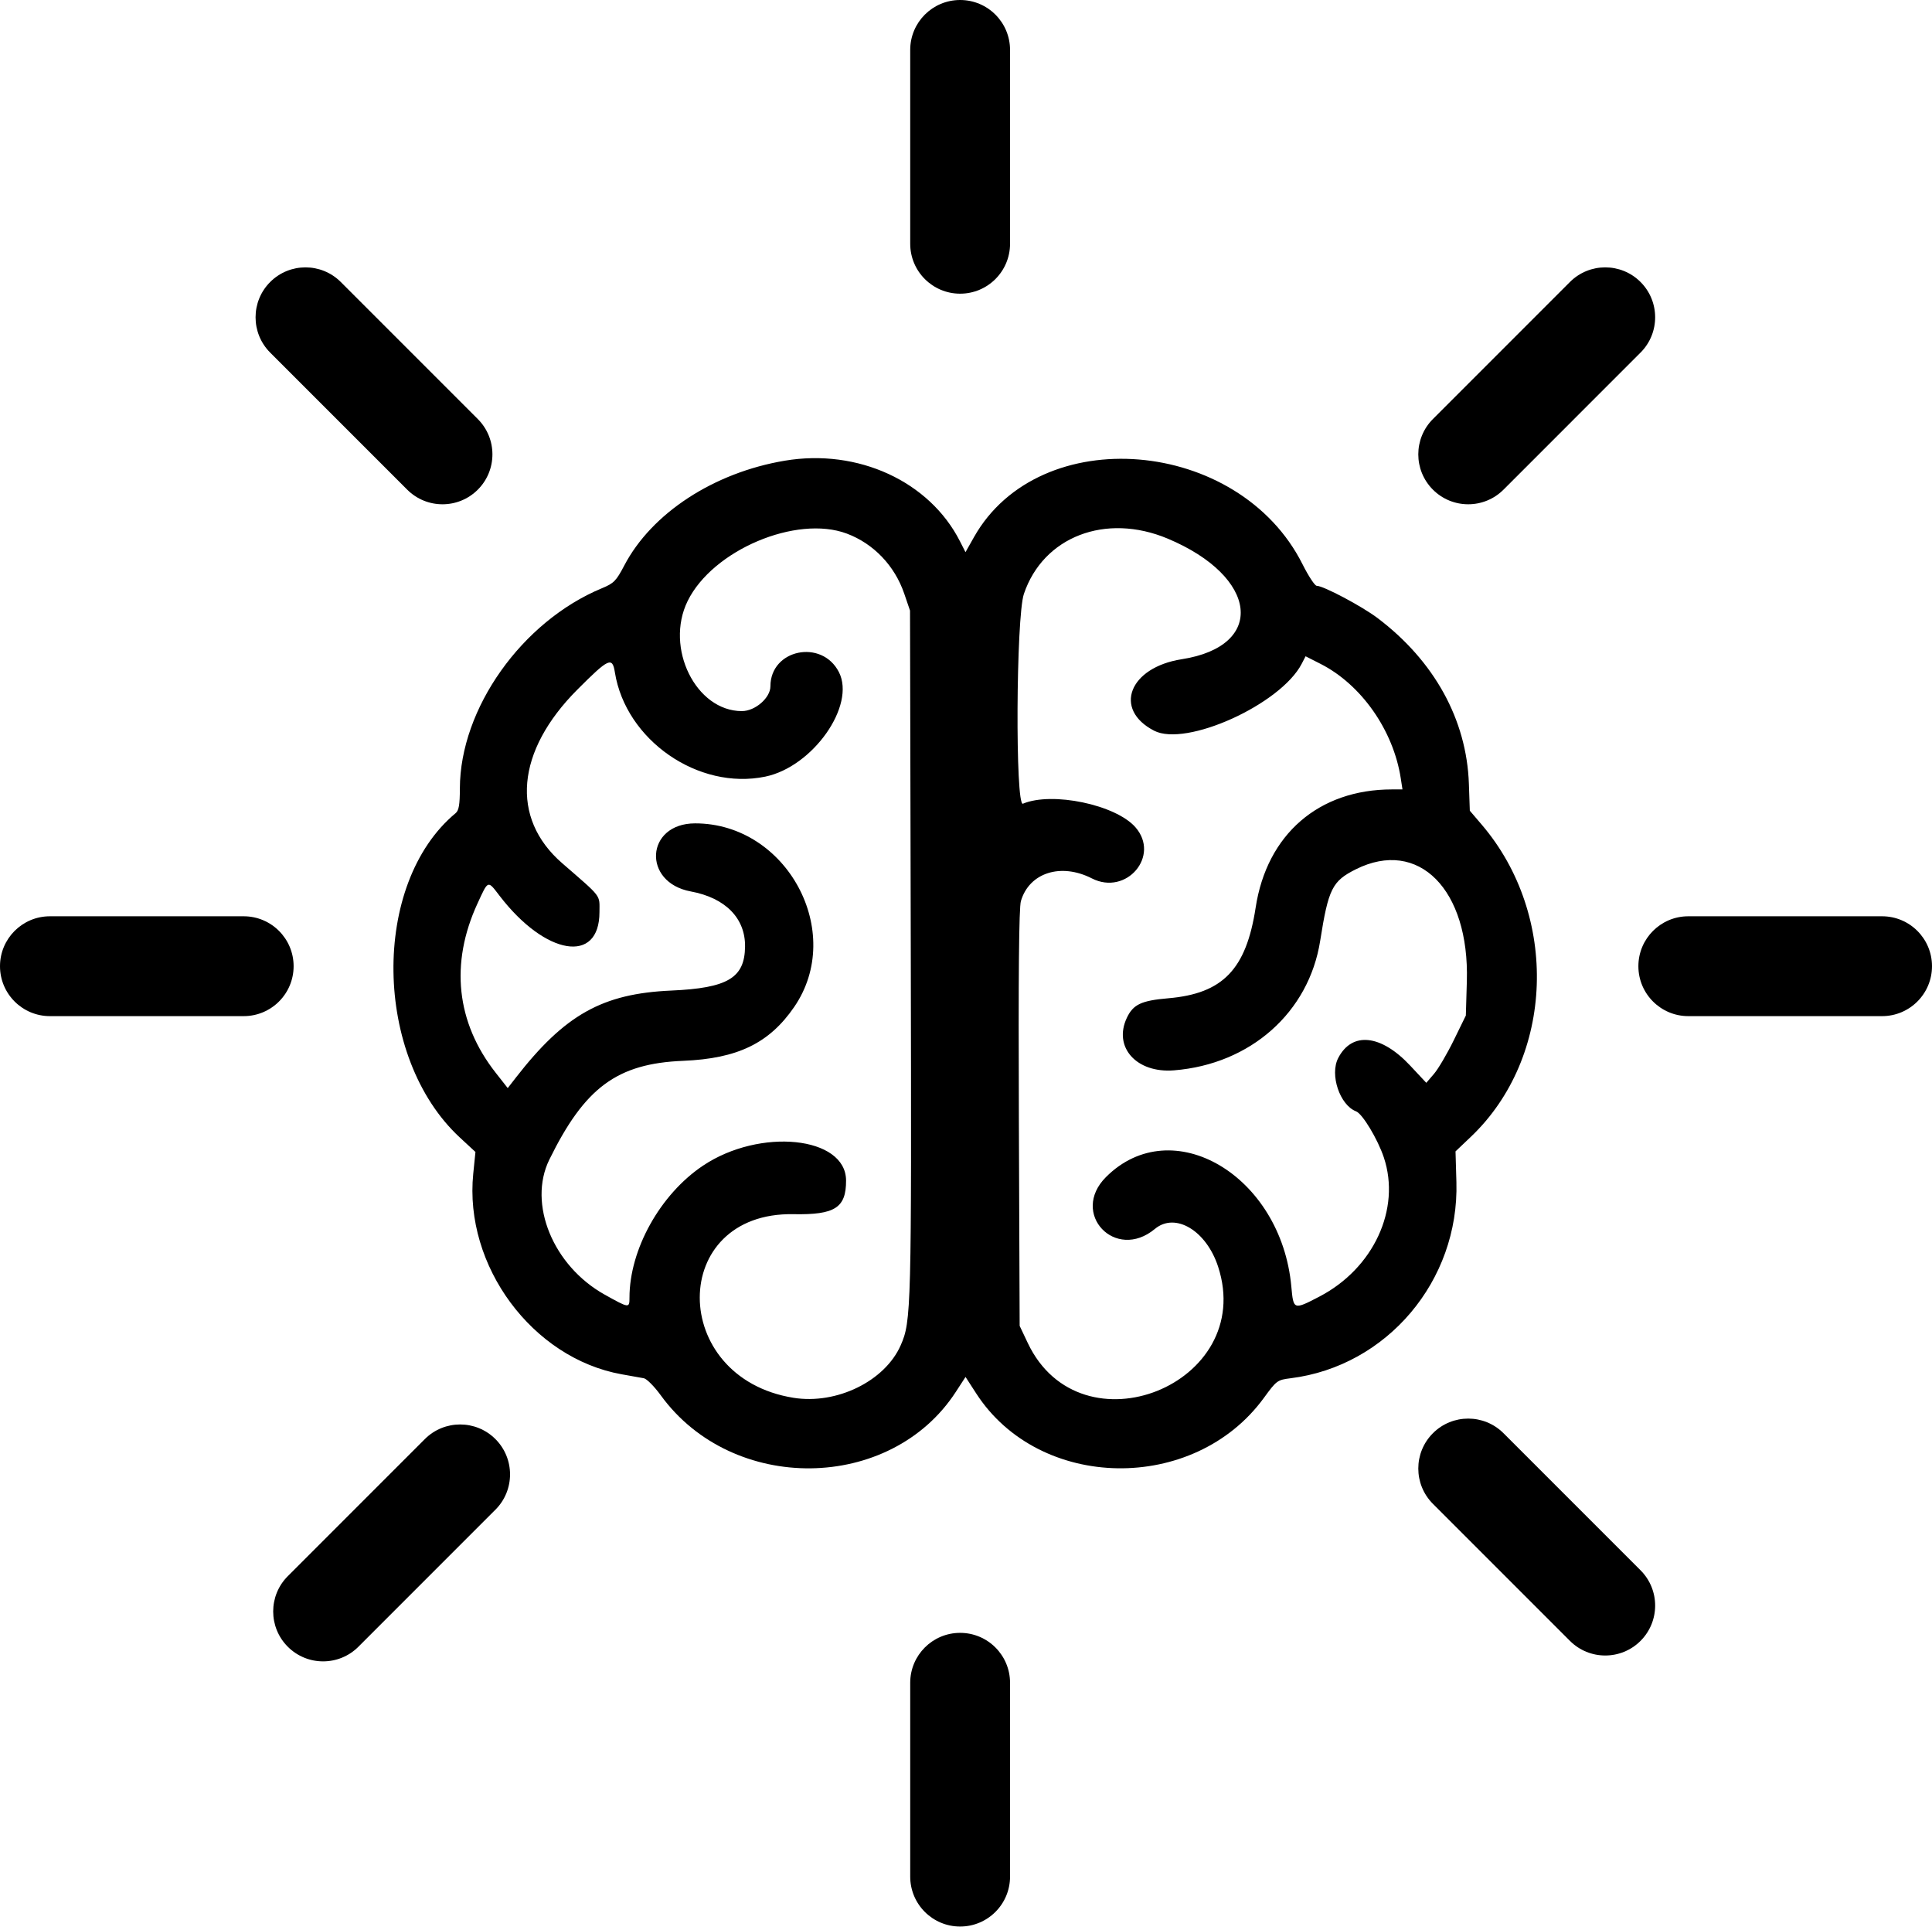
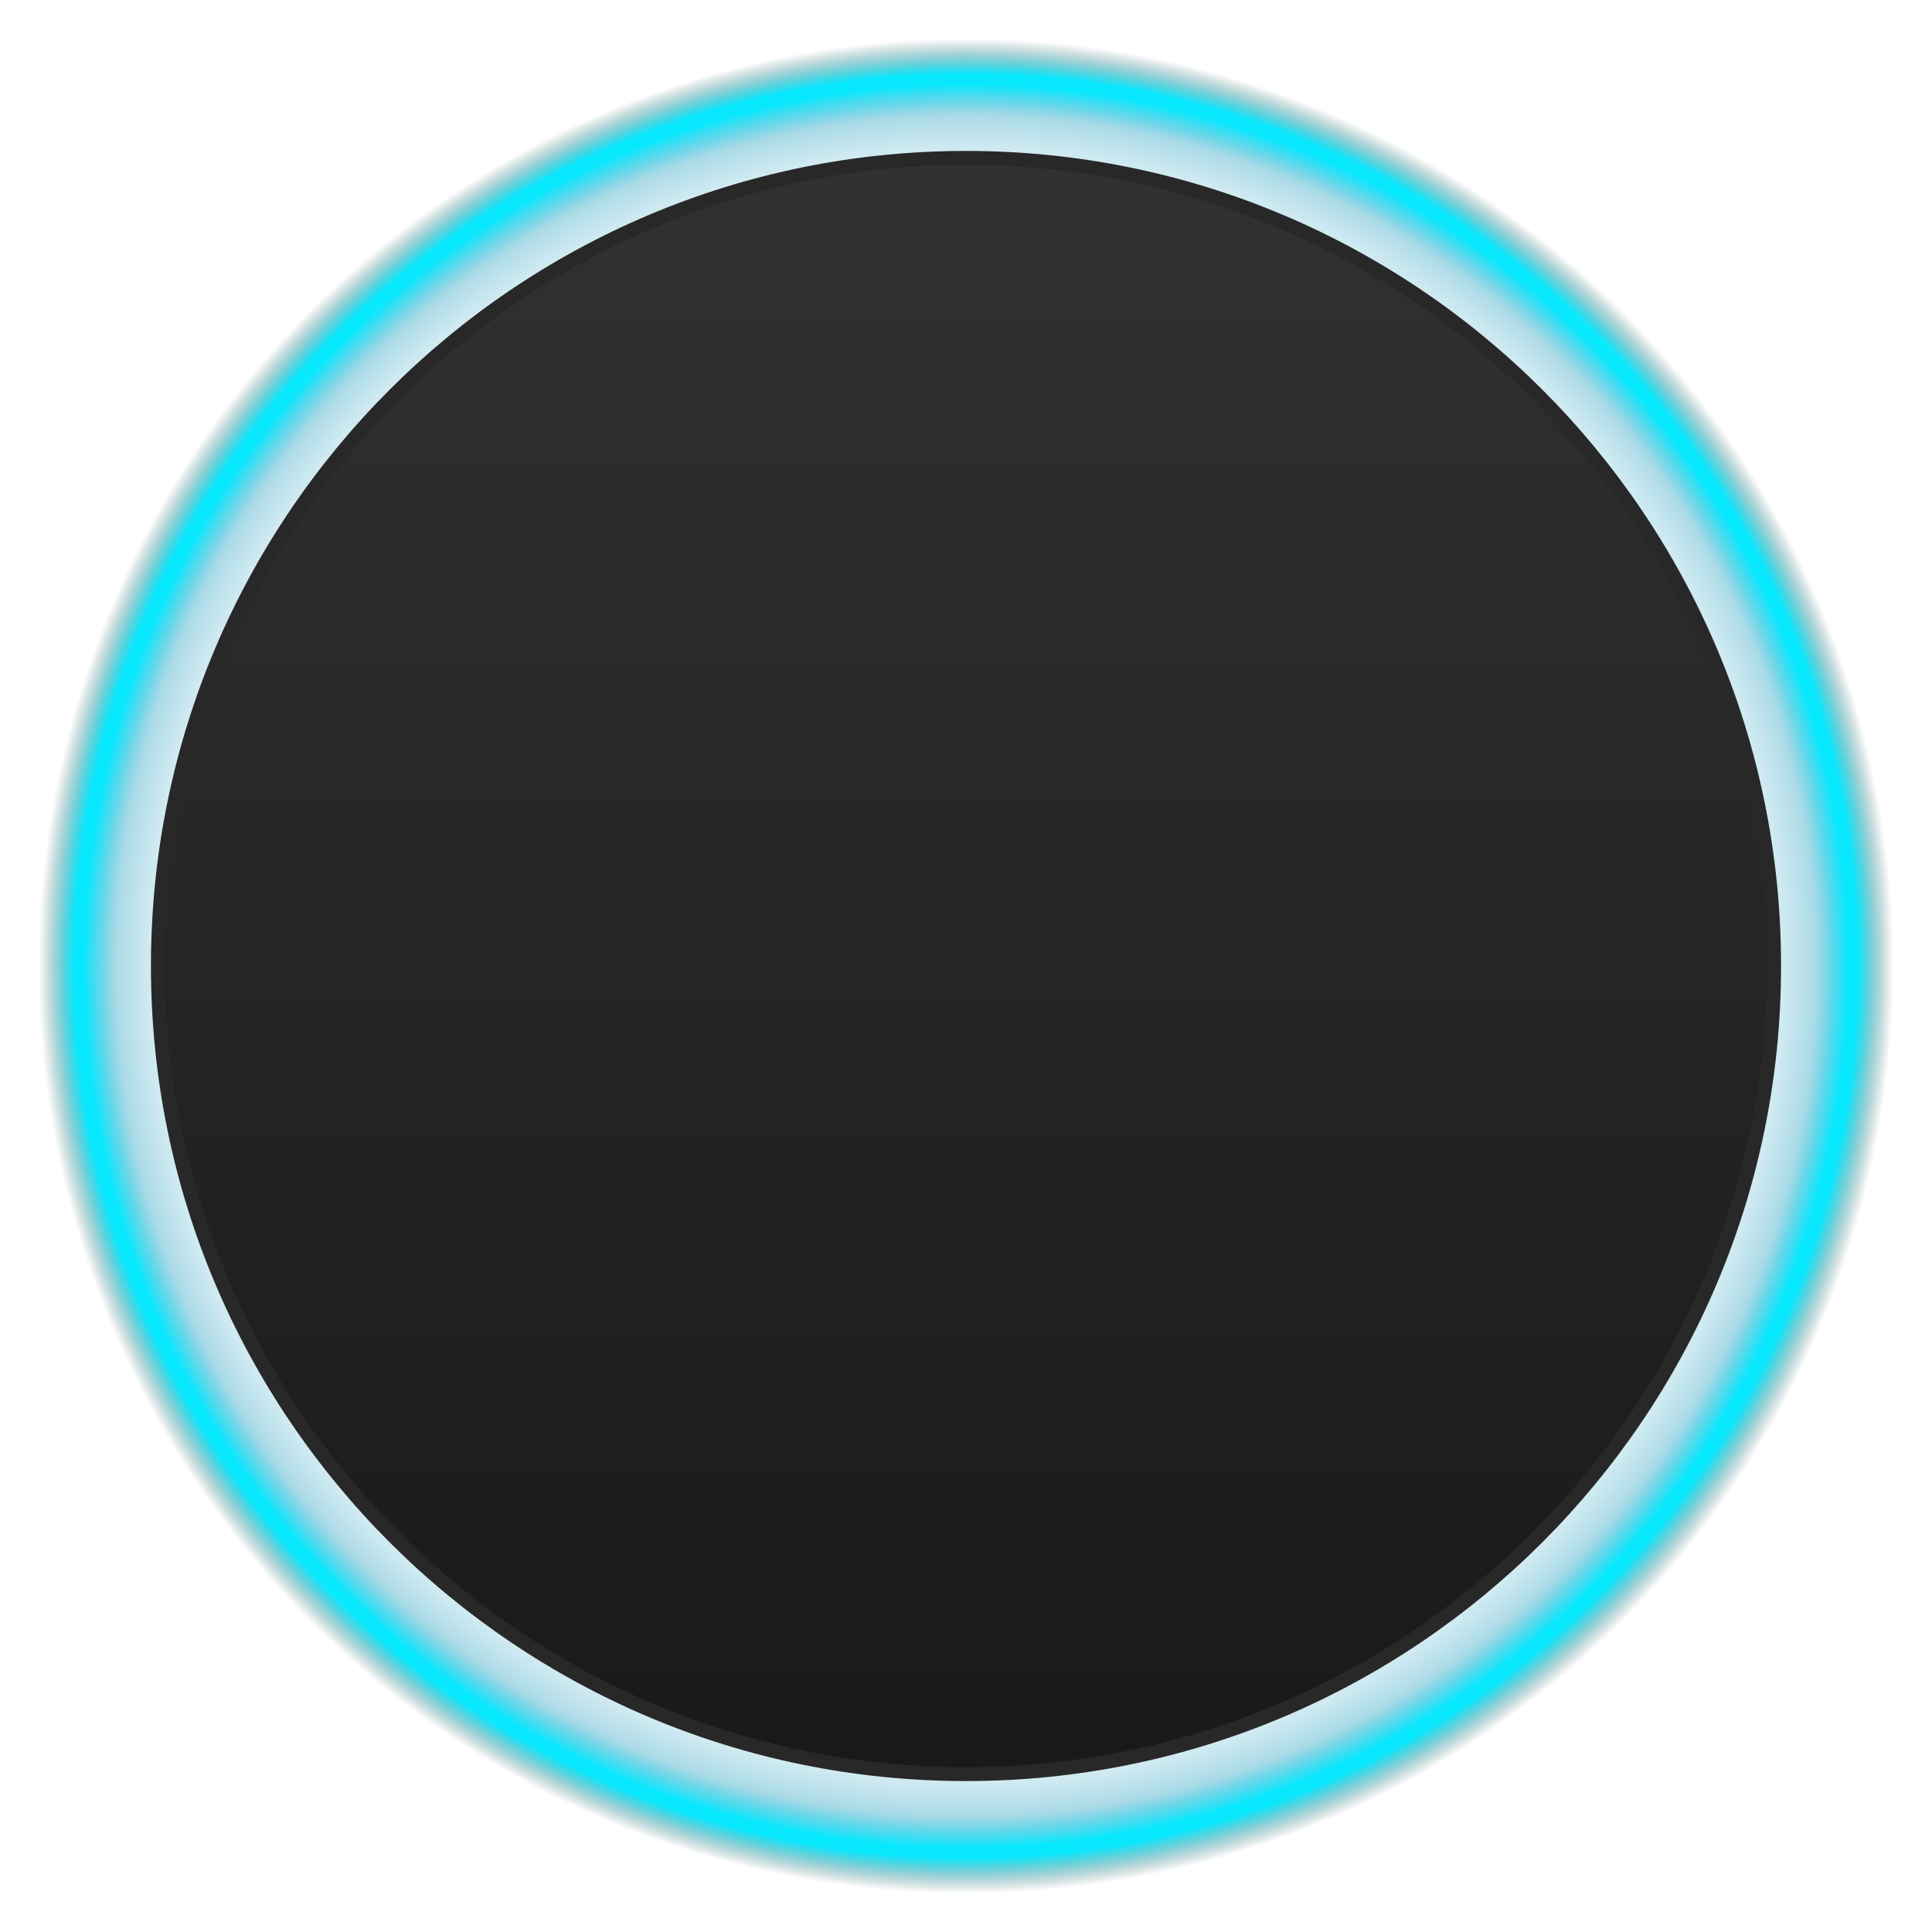
- <svg xmlns="http://www.w3.org/2000/svg" width="329" height="328" viewBox="0 0 329 328" fill="none">
-   <path fill-rule="evenodd" clip-rule="evenodd" d="M133.638 78.435c-12.089 2.033-22.651 8.925-27.323 17.83-1.387 2.644-1.778 3.042-3.819 3.888-13.626 5.647-24.154 20.486-24.184 34.083-.005 2.761-.175 3.751-.718 4.202-14.43 11.976-14.048 41.561.713 55.228l2.657 2.46-.374 3.695c-1.59 15.686 10.06 31.432 25.27 34.156l3.778.675c.489.087 1.789 1.396 2.889 2.911 12.221 16.825 39.134 16.507 50.242-.593l1.652-2.542 1.815 2.807c10.775 16.662 37.09 17.071 48.99.762 2.166-2.969 2.293-3.062 4.567-3.346 16.399-2.049 28.701-16.607 28.218-33.394l-.151-5.229 2.609-2.48c14.239-13.535 15.077-37.67 1.847-53.157l-2.021-2.365-.159-4.59c-.377-10.911-5.887-20.906-15.551-28.209-2.668-2.016-9.227-5.492-10.363-5.492-.316 0-1.402-1.65-2.415-3.667-10.848-21.606-44.781-24.408-55.949-4.62l-1.445 2.561-.938-1.846c-5.186-10.212-17.382-15.823-29.837-13.728m10.563 12.41c4.559 1.706 8.16 5.47 9.781 10.223l.985 2.889.13 58.444c.134 60.684.086 62.545-1.719 66.642-2.69 6.104-10.901 10.121-18.263 8.936-21.282-3.428-21.264-31.661.021-31.26 7.05.132 8.956-1.092 8.94-5.74-.026-7.518-14.681-9.023-24.388-2.505-7.277 4.887-12.494 14.264-12.494 22.458 0 1.816-.056 1.809-4.233-.523-8.782-4.902-13.107-15.461-9.415-22.98 6.038-12.295 11.545-16.359 22.79-16.82 9.264-.38 14.658-2.993 18.896-9.152 8.774-12.753-1.219-31.287-16.863-31.276-8.422.005-9.061 10.051-.737 11.59 5.889 1.089 9.299 4.55 9.244 9.383-.06 5.347-2.95 7.069-12.571 7.493-11.731.516-18.128 4.103-26.478 14.846l-1.366 1.758-2.067-2.634c-6.699-8.536-7.78-18.595-3.092-28.771 1.873-4.065 1.72-4.01 3.772-1.334 7.814 10.191 17.009 11.694 17.009 2.78 0-3.044.527-2.352-6.369-8.346-8.844-7.687-7.837-19.076 2.612-29.545 5.341-5.351 5.951-5.63 6.383-2.926 1.847 11.545 14.218 20.114 25.62 17.746 8.095-1.682 15.432-12.098 12.531-17.788-2.907-5.7-11.666-3.888-11.666 2.413 0 1.966-2.597 4.222-4.859 4.222-7.84 0-13.15-10.773-9.238-18.74 4.255-8.665 18.502-14.7 27.104-11.483m54.649.858c15.432 6.47 16.809 18.288 2.391 20.533-8.963 1.395-11.73 8.537-4.713 12.166 5.458 2.822 21.567-4.483 25.145-11.402l.655-1.266 2.544 1.291c6.945 3.526 12.4 11.306 13.664 19.487l.291 1.889h-1.777c-12.483 0-21.317 7.654-23.226 20.124-1.611 10.516-5.584 14.638-14.878 15.434-4.586.393-5.97 1.044-7.047 3.313-2.374 5.002 1.623 9.468 8.017 8.958 13.018-1.039 22.972-9.855 24.897-22.051 1.401-8.872 2.046-10.166 6.072-12.179 10.671-5.333 19.36 3.423 18.904 19.047l-.171 5.854-2.053 4.195c-1.129 2.307-2.644 4.884-3.367 5.727l-1.314 1.533-2.74-2.93c-4.975-5.317-9.91-5.836-12.262-1.289-1.468 2.839.269 8.009 3.048 9.076 1.087.417 3.686 4.738 4.726 7.855 2.927 8.775-1.755 18.879-10.972 23.679-4.402 2.293-4.422 2.286-4.783-1.698-1.714-18.919-20.307-29.907-31.562-18.652-6.188 6.188 1.595 14.432 8.333 8.827 3.462-2.88 8.746.274 10.756 6.419 6.554 20.038-23.385 32.049-32.411 13.002l-1.379-2.91-.135-35.334c-.094-24.406.013-35.842.345-36.98 1.412-4.838 6.804-6.566 12.085-3.871 5.883 3.001 11.697-3.837 7.412-8.717-3.367-3.835-14.192-6.095-19.151-3.999-1.322.559-1.175-31.753.163-35.714 3.295-9.758 13.929-13.846 24.493-9.417" fill="#000" />
-   <rect x="279" y="156" width="50" height="17" rx="8.5" fill="#000" />
-   <rect y="156" width="50" height="17" rx="8.5" fill="#000" />
-   <rect x="238" y="77.355" width="50" height="17" rx="8.5" transform="rotate(-45 238 77.355)" fill="#000" />
-   <rect x="250.021" y="238" width="50" height="17" rx="8.5" transform="rotate(45 250.021 238)" fill="#000" />
-   <rect x="52.021" y="42" width="50" height="17" rx="8.5" transform="rotate(45 52.02 42)" fill="#000" />
-   <rect x="43" y="274.355" width="50" height="17" rx="8.5" transform="rotate(-45 43 274.355)" fill="#000" />
-   <rect x="155" y="50" width="50" height="17" rx="8.5" transform="rotate(-90 155 50)" fill="#000" />
-   <rect x="155" y="328" width="50" height="17" rx="8.5" transform="rotate(-90 155 328)" fill="#000" />
+ <svg xmlns="http://www.w3.org/2000/svg" xmlns:xlink="http://www.w3.org/1999/xlink" width="128mm" height="128mm" viewBox="0 0 128 128" version="1.1" id="svg1">
+   <defs id="defs1">
+     <linearGradient id="linearGradient12">
+       <stop style="stop-color:#e8ecf0;stop-opacity:0.151;" offset="0.776" id="stop12" />
+       <stop style="stop-color:#38a9c8;stop-opacity:0.428;" offset="0.88" id="stop15" />
+       <stop style="stop-color:#08e9ff;stop-opacity:1;" offset="0.913" id="stop14" />
+       <stop style="stop-color:#08e9ff;stop-opacity:1;" offset="0.923" id="stop17" />
+       <stop style="stop-color:#466161;stop-opacity:0;" offset="0.96" id="stop16" />
+     </linearGradient>
+     <linearGradient id="linearGradient10">
+       <stop style="stop-color:#191919;stop-opacity:1;" offset="0" id="stop10" />
+       <stop style="stop-color:#313131;stop-opacity:1;" offset="1" id="stop11" />
+     </linearGradient>
+     <linearGradient xlink:href="#linearGradient10" id="linearGradient11" x1="99.741" y1="164.854" x2="99.741" y2="100.854" gradientUnits="userSpaceOnUse" gradientTransform="matrix(1.67307,0,0,1.67307,-102.8741,-158.2733)" />
+     <radialGradient xlink:href="#linearGradient12" id="radialGradient18" cx="64" cy="64" fx="64" fy="64" r="64" gradientUnits="userSpaceOnUse" />
+   </defs>
+   <g id="layer1">
+     <ellipse style="opacity:1;fill:url(#radialGradient18);fill-rule:nonzero;stroke:none;stroke-width:2.291;stroke-dasharray:none;stroke-dashoffset:0;stroke-opacity:1" id="path11" cx="64" cy="64" rx="64" ry="64" />
+     <circle style="opacity:1;fill:url(#linearGradient11);fill-opacity:1;fill-rule:nonzero;stroke:#282828;stroke-width:0.924;stroke-dasharray:none;stroke-dashoffset:0;stroke-opacity:1" id="path1" cx="64" cy="64" r="53.538" />
+   </g>
</svg>
